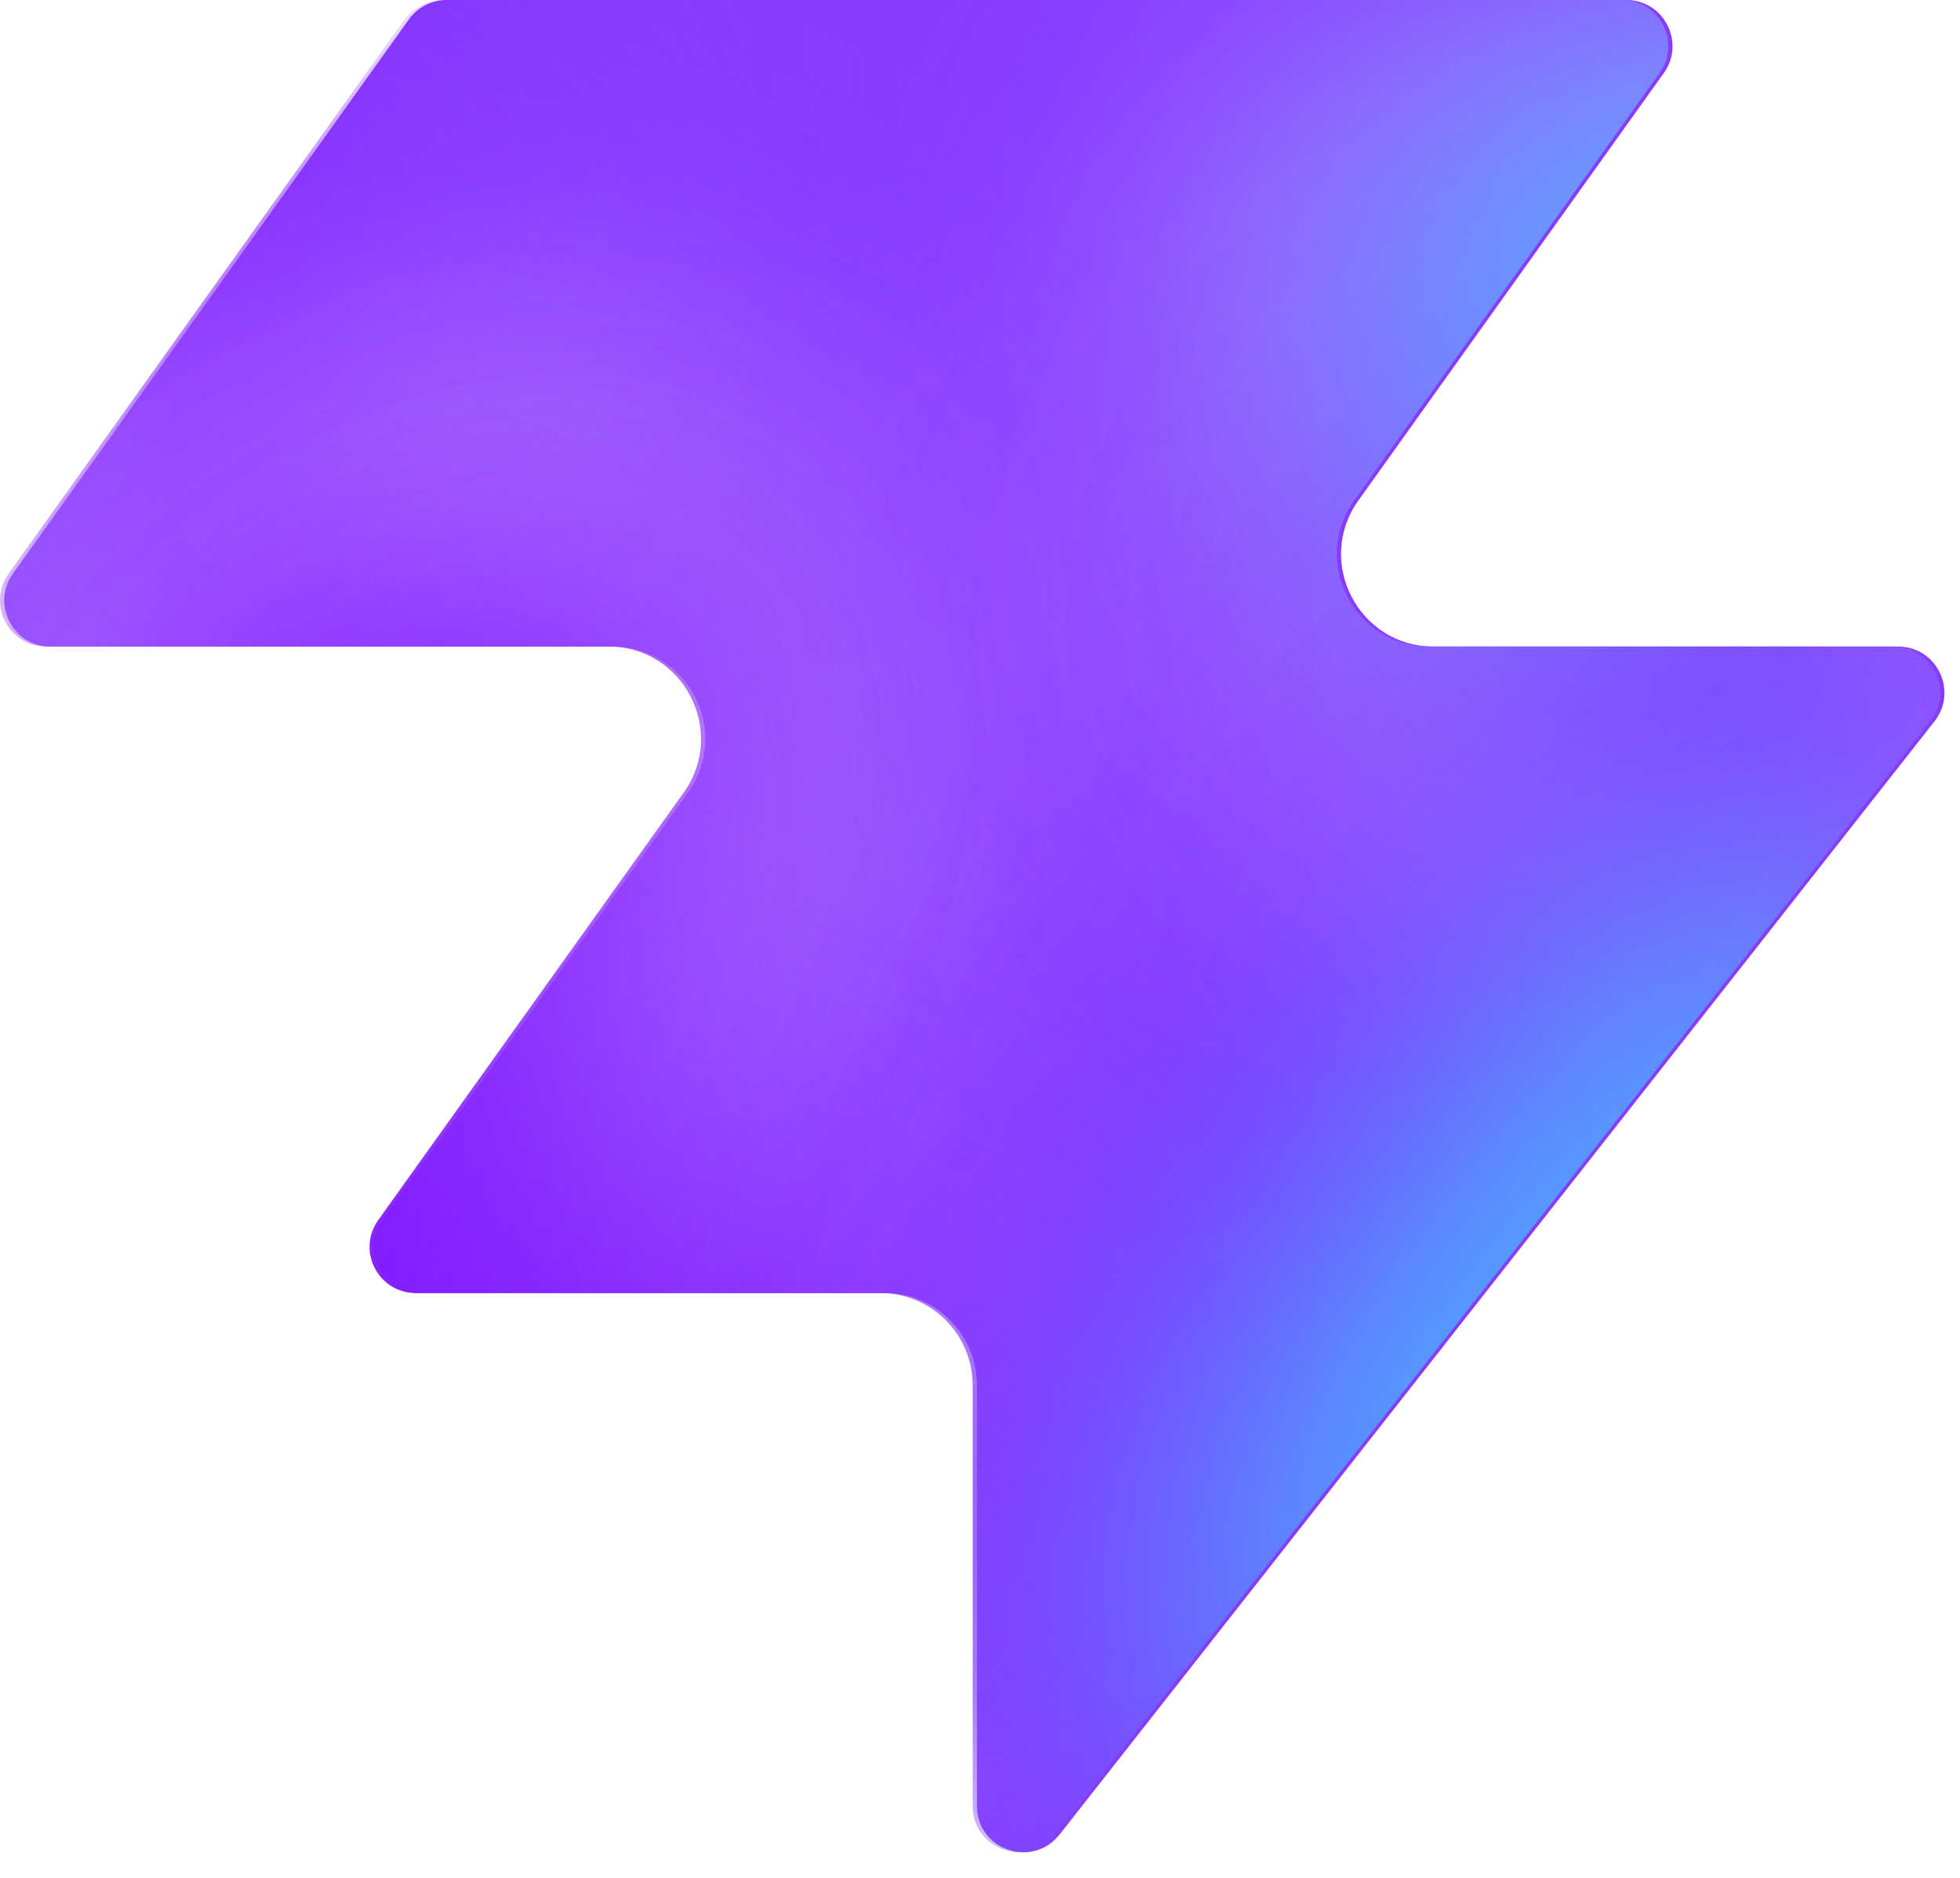
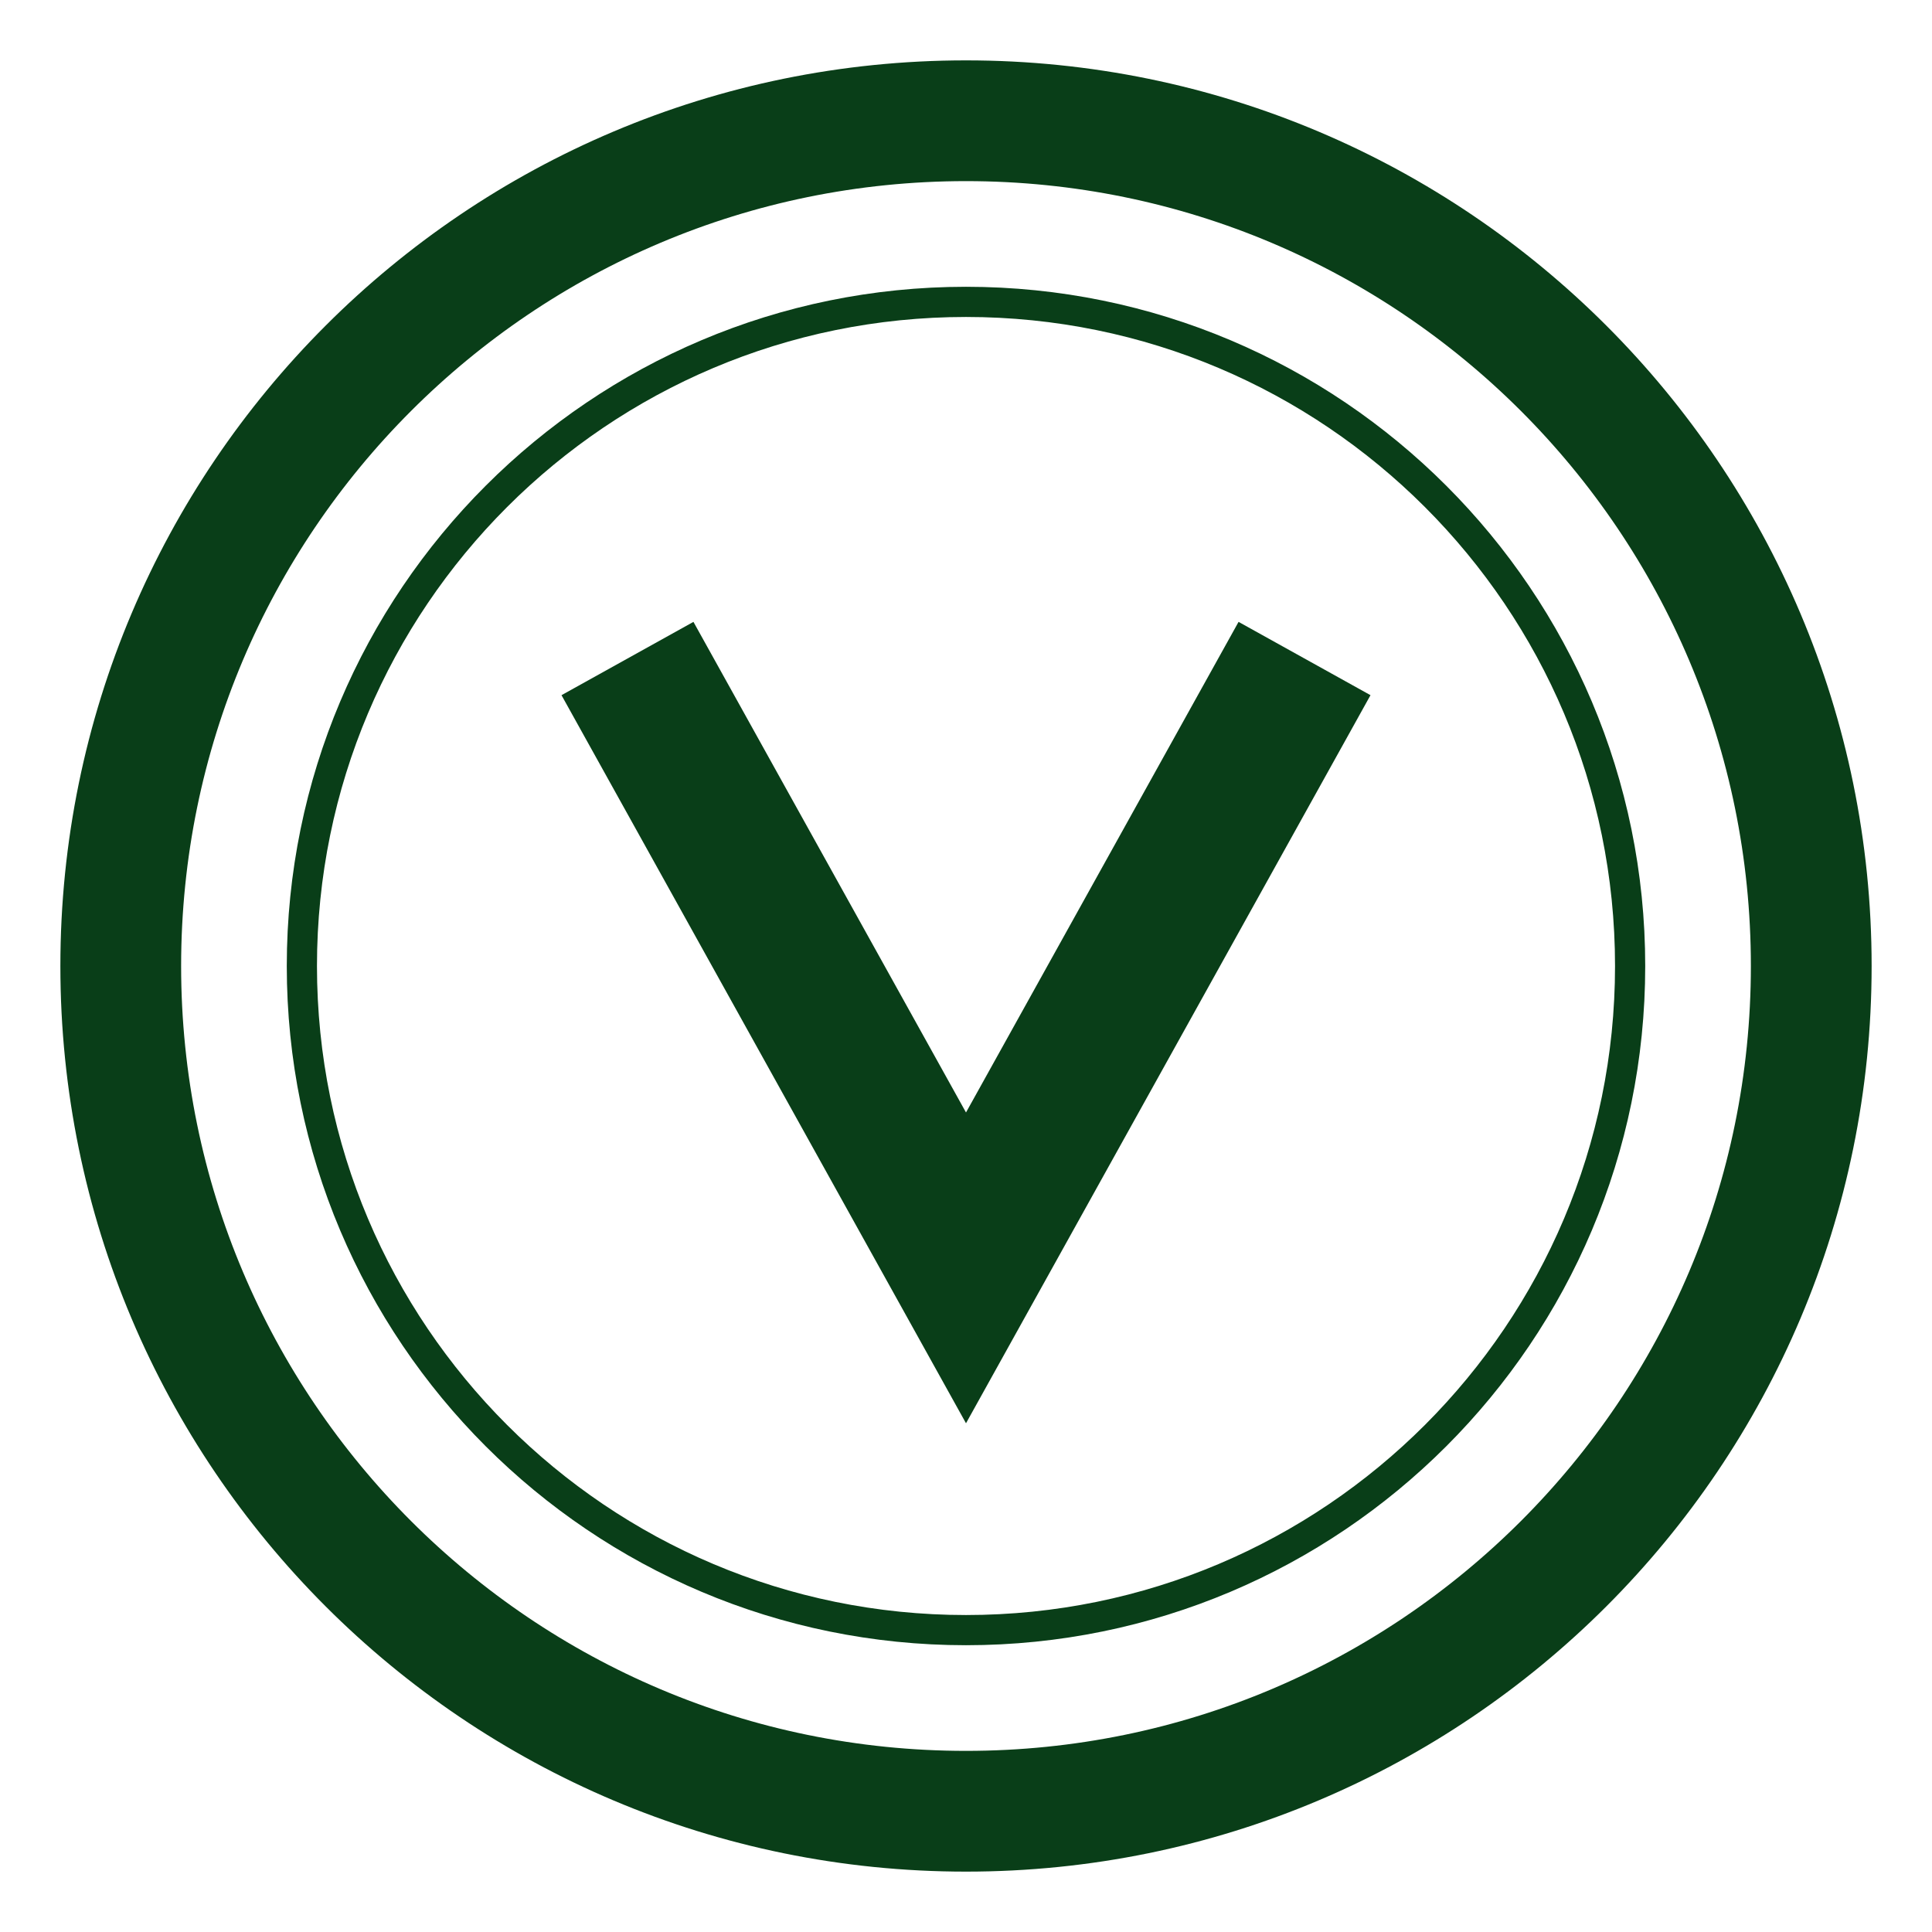
- <svg xmlns="http://www.w3.org/2000/svg" width="48" height="46" fill="none" viewBox="0 0 48 46">
-   <path fill="#863bff" d="M25.946 44.938c-.664.845-2.021.375-2.021-.698V33.937a2.26 2.26 0 0 0-2.262-2.262H10.287c-.92 0-1.456-1.04-.92-1.788l7.48-10.471c1.07-1.497 0-3.578-1.842-3.578H1.237c-.92 0-1.456-1.04-.92-1.788L10.013.474c.214-.297.556-.474.92-.474h28.894c.92 0 1.456 1.04.92 1.788l-7.48 10.471c-1.07 1.498 0 3.579 1.842 3.579h11.377c.943 0 1.473 1.088.89 1.83L25.947 44.94z" style="fill:#863bff;fill:color(display-p3 .525 .23 1);fill-opacity:1" />
-   <mask id="a" width="48" height="46" x="0" y="0" maskUnits="userSpaceOnUse" style="mask-type:alpha">
-     <path fill="#000" d="M25.842 44.938c-.664.844-2.021.375-2.021-.698V33.937a2.26 2.26 0 0 0-2.262-2.262H10.183c-.92 0-1.456-1.04-.92-1.788l7.48-10.471c1.07-1.498 0-3.579-1.842-3.579H1.133c-.92 0-1.456-1.04-.92-1.787L9.91.473c.214-.297.556-.474.92-.474h28.894c.92 0 1.456 1.04.92 1.788l-7.48 10.471c-1.07 1.498 0 3.578 1.842 3.578h11.377c.943 0 1.473 1.088.89 1.832L25.843 44.94z" style="fill:#000;fill-opacity:1" />
-   </mask>
-   <g mask="url(#a)">
-     <g filter="url(#b)">
-       <ellipse cx="5.508" cy="14.704" fill="#ede6ff" rx="5.508" ry="14.704" style="fill:#ede6ff;fill:color(display-p3 .927 .903 1);fill-opacity:1" transform="matrix(.00324 1 1 -.00324 -4.47 31.516)" />
-     </g>
-     <g filter="url(#c)">
-       <ellipse cx="10.399" cy="29.851" fill="#ede6ff" rx="10.399" ry="29.851" style="fill:#ede6ff;fill:color(display-p3 .927 .903 1);fill-opacity:1" transform="matrix(.00324 1 1 -.00324 -39.328 7.883)" />
-     </g>
-     <g filter="url(#d)">
-       <ellipse cx="5.508" cy="30.487" fill="#7e14ff" rx="5.508" ry="30.487" style="fill:#7e14ff;fill:color(display-p3 .492 .077 1);fill-opacity:1" transform="rotate(89.814 -25.913 -14.639)scale(1 -1)" />
-     </g>
-     <g filter="url(#e)">
-       <ellipse cx="5.508" cy="30.599" fill="#7e14ff" rx="5.508" ry="30.599" style="fill:#7e14ff;fill:color(display-p3 .492 .077 1);fill-opacity:1" transform="rotate(89.814 -32.644 -3.334)scale(1 -1)" />
-     </g>
-     <g filter="url(#f)">
-       <ellipse cx="5.508" cy="30.599" fill="#7e14ff" rx="5.508" ry="30.599" style="fill:#7e14ff;fill:color(display-p3 .492 .077 1);fill-opacity:1" transform="matrix(.00324 1 1 -.00324 -34.34 30.47)" />
-     </g>
-     <g filter="url(#g)">
-       <ellipse cx="14.072" cy="22.078" fill="#ede6ff" rx="14.072" ry="22.078" style="fill:#ede6ff;fill:color(display-p3 .927 .903 1);fill-opacity:1" transform="rotate(93.35 24.506 48.493)scale(-1 1)" />
-     </g>
-     <g filter="url(#h)">
-       <ellipse cx="3.47" cy="21.501" fill="#7e14ff" rx="3.47" ry="21.501" style="fill:#7e14ff;fill:color(display-p3 .492 .077 1);fill-opacity:1" transform="rotate(89.009 28.708 47.59)scale(-1 1)" />
-     </g>
-     <g filter="url(#i)">
-       <ellipse cx="3.47" cy="21.501" fill="#7e14ff" rx="3.47" ry="21.501" style="fill:#7e14ff;fill:color(display-p3 .492 .077 1);fill-opacity:1" transform="rotate(89.009 28.708 47.59)scale(-1 1)" />
-     </g>
-     <g filter="url(#j)">
-       <ellipse cx=".387" cy="8.972" fill="#7e14ff" rx="4.407" ry="29.108" style="fill:#7e14ff;fill:color(display-p3 .492 .077 1);fill-opacity:1" transform="rotate(39.51 .387 8.972)" />
-     </g>
-     <g filter="url(#k)">
-       <ellipse cx="47.523" cy="-6.092" fill="#7e14ff" rx="4.407" ry="29.108" style="fill:#7e14ff;fill:color(display-p3 .492 .077 1);fill-opacity:1" transform="rotate(37.892 47.523 -6.092)" />
-     </g>
-     <g filter="url(#l)">
-       <ellipse cx="41.412" cy="6.333" fill="#47bfff" rx="5.971" ry="9.665" style="fill:#47bfff;fill:color(display-p3 .28 .748 1);fill-opacity:1" transform="rotate(37.892 41.412 6.333)" />
-     </g>
-     <g filter="url(#m)">
-       <ellipse cx="-1.879" cy="38.332" fill="#7e14ff" rx="4.407" ry="29.108" style="fill:#7e14ff;fill:color(display-p3 .492 .077 1);fill-opacity:1" transform="rotate(37.892 -1.88 38.332)" />
-     </g>
-     <g filter="url(#n)">
-       <ellipse cx="-1.879" cy="38.332" fill="#7e14ff" rx="4.407" ry="29.108" style="fill:#7e14ff;fill:color(display-p3 .492 .077 1);fill-opacity:1" transform="rotate(37.892 -1.88 38.332)" />
-     </g>
-     <g filter="url(#o)">
-       <ellipse cx="35.651" cy="29.907" fill="#7e14ff" rx="4.407" ry="29.108" style="fill:#7e14ff;fill:color(display-p3 .492 .077 1);fill-opacity:1" transform="rotate(37.892 35.651 29.907)" />
-     </g>
-     <g filter="url(#p)">
-       <ellipse cx="38.418" cy="32.4" fill="#47bfff" rx="5.971" ry="15.297" style="fill:#47bfff;fill:color(display-p3 .28 .748 1);fill-opacity:1" transform="rotate(37.892 38.418 32.4)" />
-     </g>
-   </g>
-   <defs>
-     <filter id="b" width="60.045" height="41.654" x="-19.77" y="16.149" color-interpolation-filters="sRGB" filterUnits="userSpaceOnUse">
-       <feFlood flood-opacity="0" result="BackgroundImageFix" />
-       <feBlend in="SourceGraphic" in2="BackgroundImageFix" result="shape" />
-       <feGaussianBlur result="effect1_foregroundBlur_2002_17158" stdDeviation="7.659" />
-     </filter>
-     <filter id="c" width="90.34" height="51.437" x="-54.613" y="-7.533" color-interpolation-filters="sRGB" filterUnits="userSpaceOnUse">
-       <feFlood flood-opacity="0" result="BackgroundImageFix" />
-       <feBlend in="SourceGraphic" in2="BackgroundImageFix" result="shape" />
-       <feGaussianBlur result="effect1_foregroundBlur_2002_17158" stdDeviation="7.659" />
-     </filter>
-     <filter id="d" width="79.355" height="29.4" x="-49.64" y="2.03" color-interpolation-filters="sRGB" filterUnits="userSpaceOnUse">
-       <feFlood flood-opacity="0" result="BackgroundImageFix" />
-       <feBlend in="SourceGraphic" in2="BackgroundImageFix" result="shape" />
-       <feGaussianBlur result="effect1_foregroundBlur_2002_17158" stdDeviation="4.596" />
-     </filter>
-     <filter id="e" width="79.579" height="29.4" x="-45.045" y="20.029" color-interpolation-filters="sRGB" filterUnits="userSpaceOnUse">
-       <feFlood flood-opacity="0" result="BackgroundImageFix" />
-       <feBlend in="SourceGraphic" in2="BackgroundImageFix" result="shape" />
-       <feGaussianBlur result="effect1_foregroundBlur_2002_17158" stdDeviation="4.596" />
-     </filter>
-     <filter id="f" width="79.579" height="29.4" x="-43.513" y="21.178" color-interpolation-filters="sRGB" filterUnits="userSpaceOnUse">
-       <feFlood flood-opacity="0" result="BackgroundImageFix" />
-       <feBlend in="SourceGraphic" in2="BackgroundImageFix" result="shape" />
-       <feGaussianBlur result="effect1_foregroundBlur_2002_17158" stdDeviation="4.596" />
-     </filter>
-     <filter id="g" width="74.749" height="58.852" x="15.756" y="-17.901" color-interpolation-filters="sRGB" filterUnits="userSpaceOnUse">
-       <feFlood flood-opacity="0" result="BackgroundImageFix" />
-       <feBlend in="SourceGraphic" in2="BackgroundImageFix" result="shape" />
-       <feGaussianBlur result="effect1_foregroundBlur_2002_17158" stdDeviation="7.659" />
-     </filter>
-     <filter id="h" width="61.377" height="25.362" x="23.548" y="2.284" color-interpolation-filters="sRGB" filterUnits="userSpaceOnUse">
-       <feFlood flood-opacity="0" result="BackgroundImageFix" />
-       <feBlend in="SourceGraphic" in2="BackgroundImageFix" result="shape" />
-       <feGaussianBlur result="effect1_foregroundBlur_2002_17158" stdDeviation="4.596" />
-     </filter>
-     <filter id="i" width="61.377" height="25.362" x="23.548" y="2.284" color-interpolation-filters="sRGB" filterUnits="userSpaceOnUse">
-       <feFlood flood-opacity="0" result="BackgroundImageFix" />
-       <feBlend in="SourceGraphic" in2="BackgroundImageFix" result="shape" />
-       <feGaussianBlur result="effect1_foregroundBlur_2002_17158" stdDeviation="4.596" />
-     </filter>
-     <filter id="j" width="56.045" height="63.649" x="-27.636" y="-22.853" color-interpolation-filters="sRGB" filterUnits="userSpaceOnUse">
-       <feFlood flood-opacity="0" result="BackgroundImageFix" />
-       <feBlend in="SourceGraphic" in2="BackgroundImageFix" result="shape" />
-       <feGaussianBlur result="effect1_foregroundBlur_2002_17158" stdDeviation="4.596" />
-     </filter>
-     <filter id="k" width="54.814" height="64.646" x="20.116" y="-38.415" color-interpolation-filters="sRGB" filterUnits="userSpaceOnUse">
-       <feFlood flood-opacity="0" result="BackgroundImageFix" />
-       <feBlend in="SourceGraphic" in2="BackgroundImageFix" result="shape" />
-       <feGaussianBlur result="effect1_foregroundBlur_2002_17158" stdDeviation="4.596" />
-     </filter>
-     <filter id="l" width="33.541" height="35.313" x="24.641" y="-11.323" color-interpolation-filters="sRGB" filterUnits="userSpaceOnUse">
-       <feFlood flood-opacity="0" result="BackgroundImageFix" />
-       <feBlend in="SourceGraphic" in2="BackgroundImageFix" result="shape" />
-       <feGaussianBlur result="effect1_foregroundBlur_2002_17158" stdDeviation="4.596" />
-     </filter>
-     <filter id="m" width="54.814" height="64.646" x="-29.286" y="6.009" color-interpolation-filters="sRGB" filterUnits="userSpaceOnUse">
-       <feFlood flood-opacity="0" result="BackgroundImageFix" />
-       <feBlend in="SourceGraphic" in2="BackgroundImageFix" result="shape" />
-       <feGaussianBlur result="effect1_foregroundBlur_2002_17158" stdDeviation="4.596" />
-     </filter>
-     <filter id="n" width="54.814" height="64.646" x="-29.286" y="6.009" color-interpolation-filters="sRGB" filterUnits="userSpaceOnUse">
-       <feFlood flood-opacity="0" result="BackgroundImageFix" />
-       <feBlend in="SourceGraphic" in2="BackgroundImageFix" result="shape" />
-       <feGaussianBlur result="effect1_foregroundBlur_2002_17158" stdDeviation="4.596" />
-     </filter>
-     <filter id="o" width="54.814" height="64.646" x="8.244" y="-2.416" color-interpolation-filters="sRGB" filterUnits="userSpaceOnUse">
-       <feFlood flood-opacity="0" result="BackgroundImageFix" />
-       <feBlend in="SourceGraphic" in2="BackgroundImageFix" result="shape" />
-       <feGaussianBlur result="effect1_foregroundBlur_2002_17158" stdDeviation="4.596" />
-     </filter>
-     <filter id="p" width="39.409" height="43.623" x="18.713" y="10.588" color-interpolation-filters="sRGB" filterUnits="userSpaceOnUse">
-       <feFlood flood-opacity="0" result="BackgroundImageFix" />
-       <feBlend in="SourceGraphic" in2="BackgroundImageFix" result="shape" />
-       <feGaussianBlur result="effect1_foregroundBlur_2002_17158" stdDeviation="4.596" />
-     </filter>
-   </defs>
+ <svg xmlns="http://www.w3.org/2000/svg" viewBox="0 0 64 64" width="64" height="64">
+   <circle cx="32" cy="32" r="28" fill="none" stroke="#093e18" stroke-width="4" />
+   <circle cx="32" cy="32" r="22" fill="none" stroke="#093e18" stroke-width="1" />
+   <path d="M22 24 L32 42 L42 24" stroke="#093e18" stroke-width="5" stroke-linecap="square" fill="none" />
</svg>
